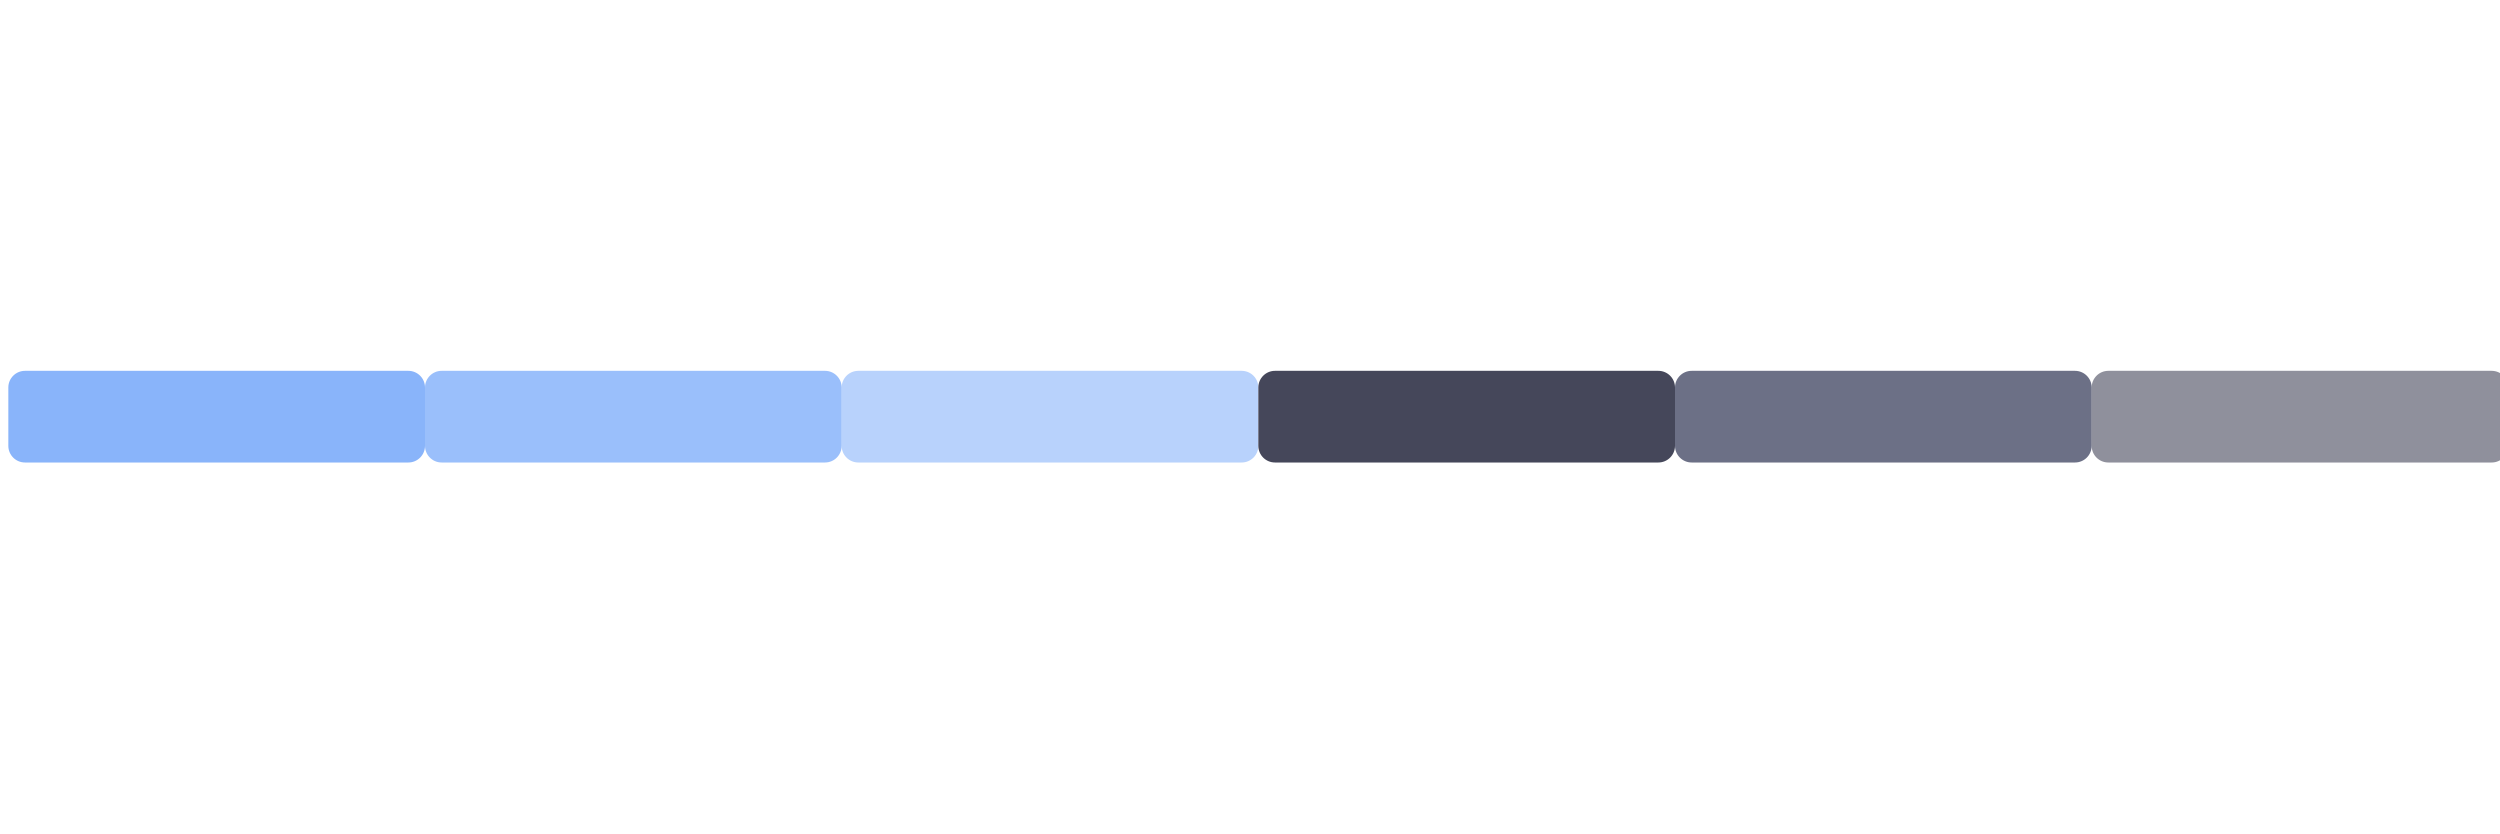
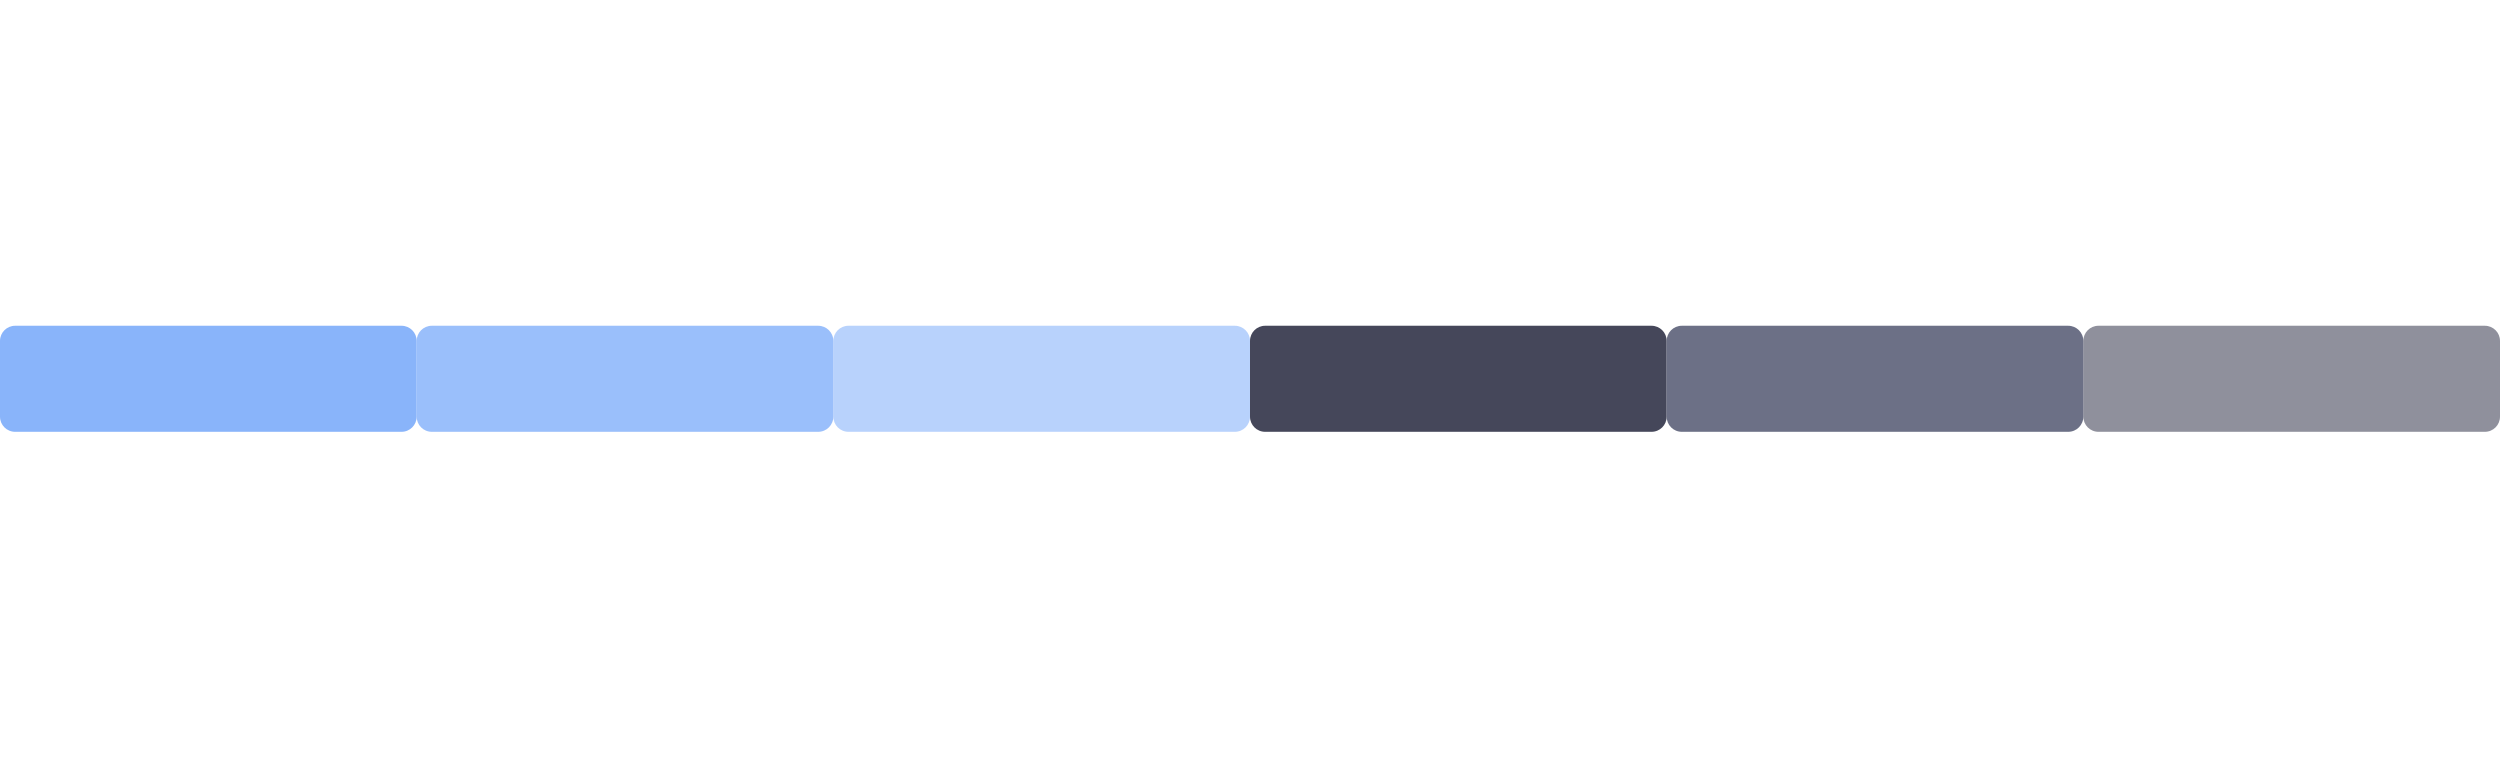
- <svg xmlns="http://www.w3.org/2000/svg" width="300" height="100" viewBox="0 0 300 100">
-   <rect x="1" y="44.5" width="50" height="11" rx="2" fill="#89b4fa" />
-   <rect x="51" y="44.5" width="50" height="11" rx="2" fill="#89b4fa" fill-opacity="0.85" />
-   <rect x="101" y="44.5" width="50" height="11" rx="2" fill="#89b4fa" fill-opacity="0.6" />
-   <rect x="151" y="44.5" width="50" height="11" rx="2" fill="#45475a" />
-   <rect x="201" y="44.5" width="50" height="11" rx="2" fill="#6c7086" />
-   <rect x="251" y="44.5" width="50" height="11" rx="2" fill="#45475a" fill-opacity="0.6" />
+ <svg xmlns="http://www.w3.org/2000/svg" width="330" height="100" viewBox="0 0 330 100">
+   <g id="active-center">
+     <rect x="0" y="43.0" width="55" height="14" rx="2" fill="#89b4fa" />
+   </g>
+   <g id="hover-center">
+     <rect x="55" y="43.0" width="55" height="14" rx="2" fill="#89b4fa" fill-opacity="0.85" />
+   </g>
+   <g id="pressed-center">
+     <rect x="110" y="43.0" width="55" height="14" rx="2" fill="#89b4fa" fill-opacity="0.6" />
+   </g>
+   <g id="inactive-center">
+     <rect x="165" y="43.0" width="55" height="14" rx="2" fill="#45475a" />
+   </g>
+   <g id="hover-inactive-center">
+     <rect x="220" y="43.0" width="55" height="14" rx="2" fill="#6c7086" />
+   </g>
+   <g id="deactivated-center">
+     <rect x="275" y="43.0" width="55" height="14" rx="2" fill="#45475a" fill-opacity="0.6" />
+   </g>
</svg>
